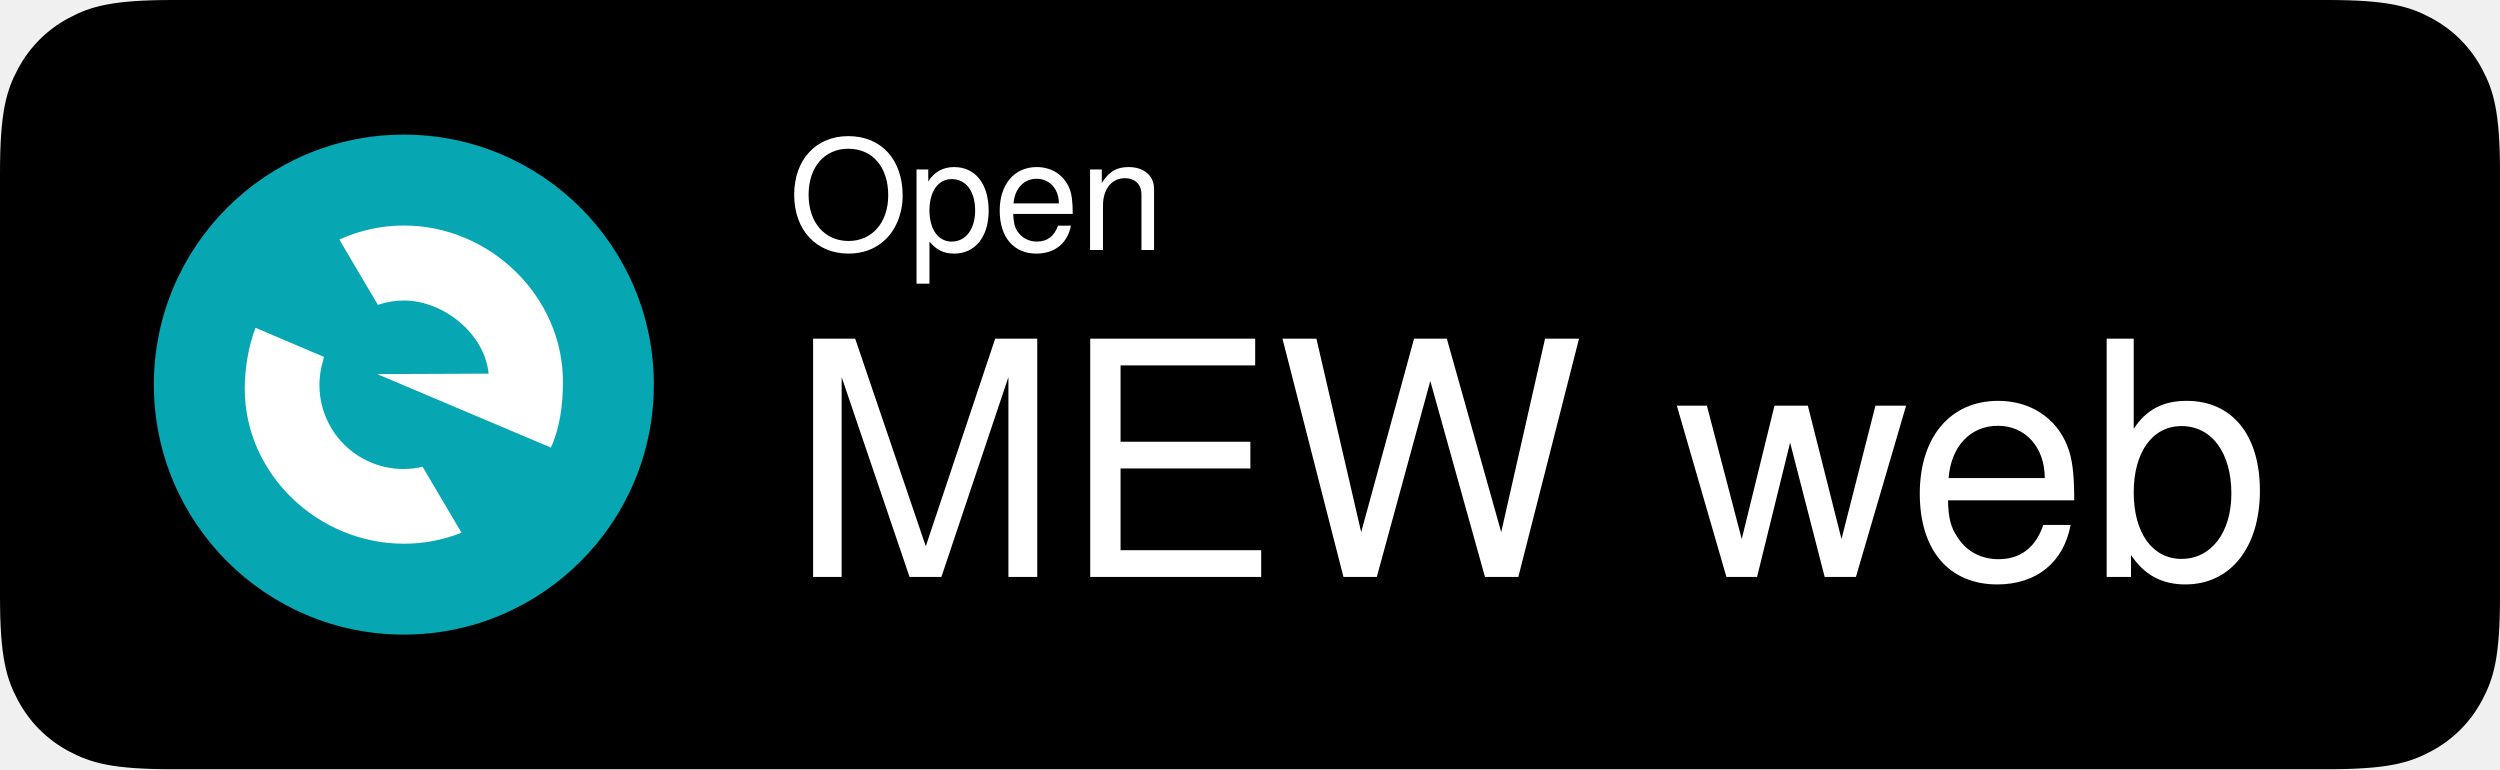
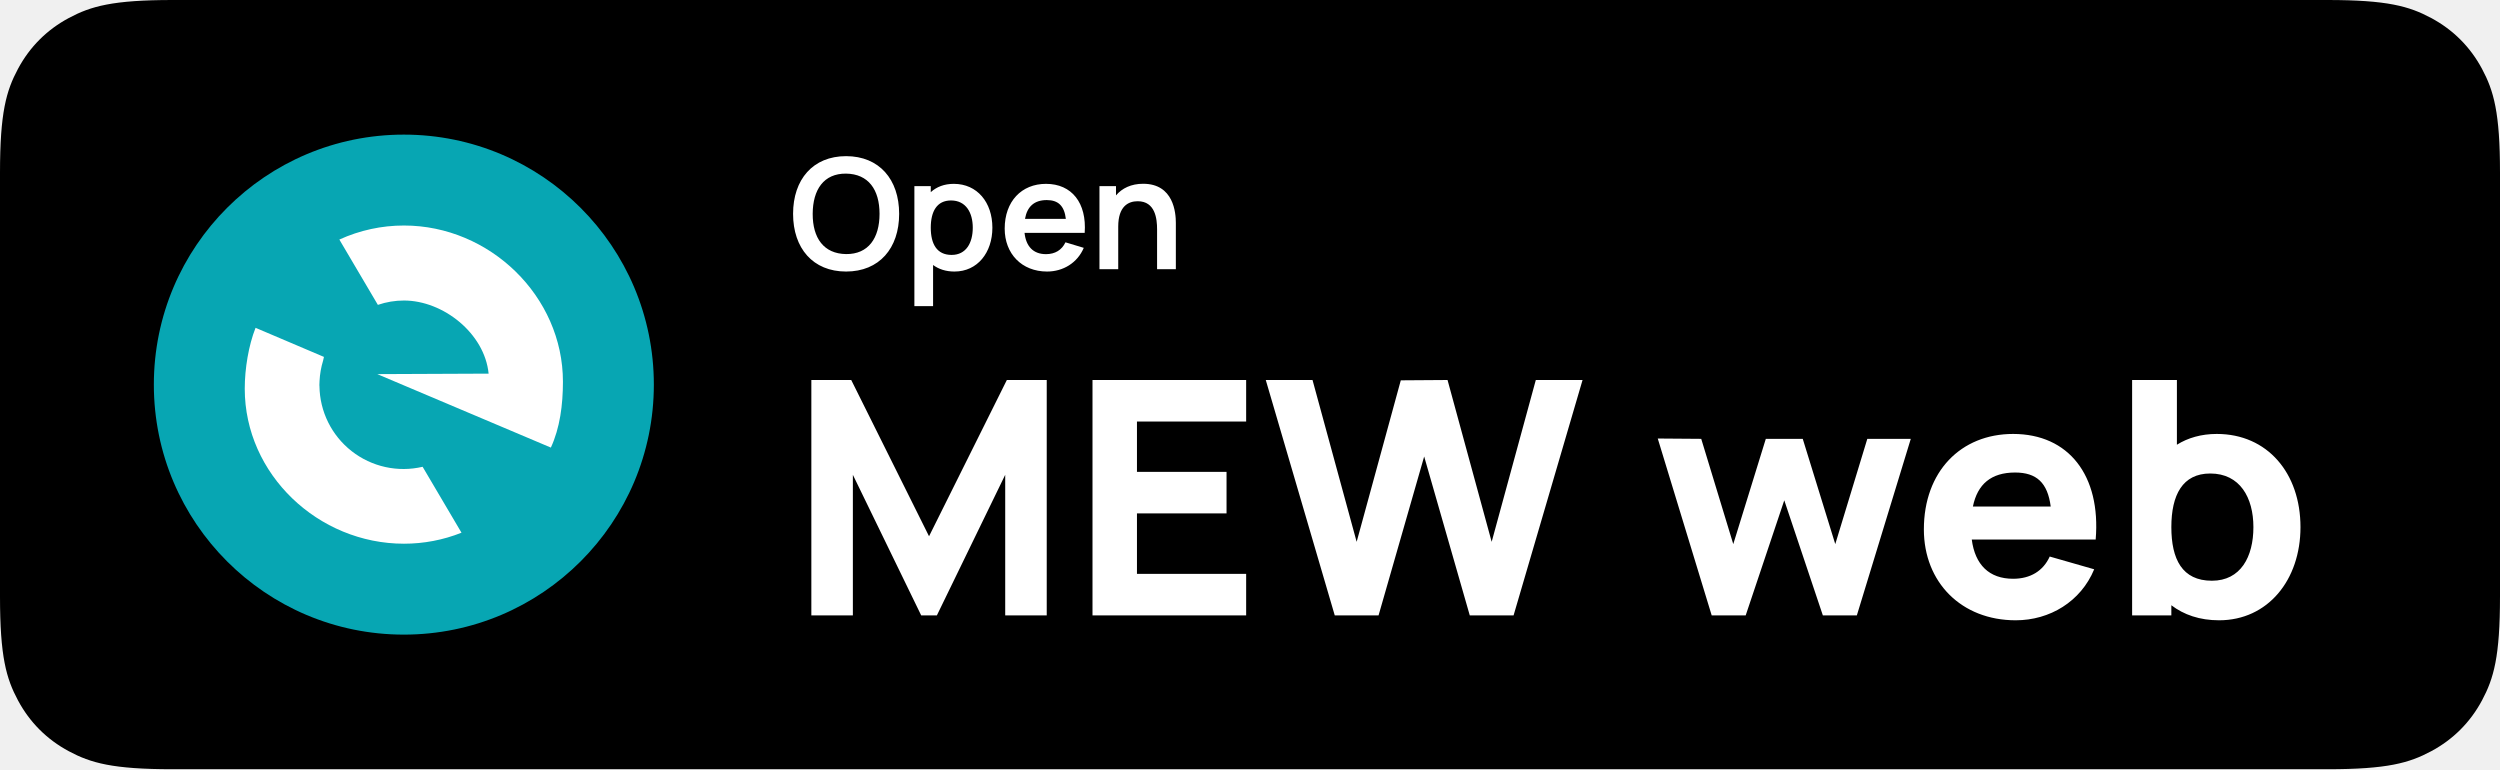
<svg xmlns="http://www.w3.org/2000/svg" width="130px" height="40px" viewBox="0 0 130 40" version="1.1">
  <g id="Symbols" stroke="none" stroke-width="1" fill="none" fill-rule="evenodd">
-     <g id="mew_badge">
-       <path d="M8.974,-3.62544108e-16 L121.026,3.62544108e-16 C124.147,-2.10648567e-16 125.278,0.325 126.419,0.935 C127.56,1.545 128.455,2.44 129.065,3.581 C129.675,4.722 130,5.853 130,8.974 L130,31.026 C130,34.147 129.675,35.278 129.065,36.419 C128.455,37.56 127.56,38.455 126.419,39.065 C125.278,39.675 124.147,40 121.026,40 L8.974,40 C5.853,40 4.722,39.675 3.581,39.065 C2.44,38.455 1.545,37.56 0.935,36.419 C0.325,35.278 2.24801938e-15,34.147 -3.86903263e-15,31.026 L2.41696072e-16,8.974 C-1.40432378e-16,5.853 0.325,4.722 0.935,3.581 C1.545,2.44 2.44,1.545 3.581,0.935 C4.722,0.325 5.853,2.10648567e-16 8.974,-3.62544108e-16 Z" id="Rectangle" fill="#000000" fill-rule="nonzero" />
-       <g id="Group" transform="translate(8, 7)" fill-rule="nonzero">
-         <g id="MEWlogo">
-           <path d="M13,0 C5.82,0 0,5.821 0,13 C0,20.179 5.821,26 13,26 C20.179,26 26,20.179 26,13 C26,5.821 20.18,0 13,0 Z" fill="#07A6B3" />
-           <path d="M5.289,10.046 L8.845,11.559 C8.834,11.608 8.819,11.673 8.803,11.746 C8.696,12.093 8.634,12.451 8.616,12.813 C8.609,12.885 8.606,12.957 8.608,13.029 C8.608,13.046 8.611,13.062 8.612,13.079 C8.628,14.401 9.244,15.645 10.287,16.46 C11.329,17.276 12.687,17.575 13.976,17.273 L15.998,20.701 C15.046,21.08 14.03,21.274 13.006,21.273 C8.549,21.273 4.727,17.665 4.727,13.214 C4.727,12.169 4.926,10.962 5.289,10.046 Z M13.007,4.727 C17.464,4.727 21.273,8.402 21.273,12.852 C21.272,14.053 21.117,15.25 20.645,16.274 L11.618,12.454 L17.408,12.429 C17.2,10.332 15.042,8.627 13.006,8.627 C12.544,8.627 12.086,8.703 11.649,8.853 L9.646,5.457 C10.7,4.975 11.847,4.726 13.007,4.727 Z" id="Combined-Shape" fill="#FFFFFF" />
-         </g>
+     <g id="mew_badge" fill-rule="nonzero">
+       <path d="M8.974,-3.62544108e-16 L121.026,3.62544108e-16 C124.147,-2.10648567e-16 125.278,0.325 126.419,0.935 C127.56,1.545 128.455,2.44 129.065,3.581 C129.675,4.722 130,5.853 130,8.974 L130,31.026 C130,34.147 129.675,35.278 129.065,36.419 C128.455,37.56 127.56,38.455 126.419,39.065 C125.278,39.675 124.147,40 121.026,40 L8.974,40 C5.853,40 4.722,39.675 3.581,39.065 C2.44,38.455 1.545,37.56 0.935,36.419 C0.325,35.278 2.24801938e-15,34.147 -3.86903263e-15,31.026 L2.41696072e-16,8.974 C-1.40432378e-16,5.853 0.325,4.722 0.935,3.581 C1.545,2.44 2.44,1.545 3.581,0.935 C4.722,0.325 5.853,2.10648567e-16 8.974,-3.62544108e-16 Z" id="Rectangle" fill="#000000" />
+       <g id="MEWlogo" transform="translate(8, 7)">
+         <path d="M13,0 C5.82,0 0,5.821 0,13 C0,20.179 5.821,26 13,26 C20.179,26 26,20.179 26,13 C26,5.821 20.18,0 13,0 Z" fill="#07A6B3" />
+         <path d="M5.289,10.046 L8.845,11.559 C8.834,11.608 8.819,11.673 8.803,11.746 C8.696,12.093 8.634,12.451 8.616,12.813 C8.609,12.885 8.606,12.957 8.608,13.029 C8.608,13.046 8.611,13.062 8.612,13.079 C8.628,14.401 9.244,15.645 10.287,16.46 C11.329,17.276 12.687,17.575 13.976,17.273 L15.998,20.701 C15.046,21.08 14.03,21.274 13.006,21.273 C8.549,21.273 4.727,17.665 4.727,13.214 C4.727,12.169 4.926,10.962 5.289,10.046 Z M13.007,4.727 C17.464,4.727 21.273,8.402 21.273,12.852 C21.272,14.053 21.117,15.25 20.645,16.274 L11.618,12.454 L17.408,12.429 C17.2,10.332 15.042,8.627 13.006,8.627 C12.544,8.627 12.086,8.703 11.649,8.853 L9.646,5.457 C10.7,4.975 11.847,4.726 13.007,4.727 Z" id="Combined-Shape" fill="#FFFFFF" />
      </g>
-       <text id="MEW-web" font-family="Helvetica" font-size="17" font-weight="normal" fill="#FFFFFF">
-         <tspan x="41" y="30">MEW web</tspan>
-       </text>
-       <text id="Open" font-family="Helvetica" font-size="8" font-weight="normal" fill="#FFFFFF">
-         <tspan x="41" y="13">Open</tspan>
-       </text>
+       <path d="M44.349,32 L44.349,24.69 L47.902,32 L48.718,32 L52.271,24.69 L52.271,32 L54.43,32 L54.43,19.76 L52.356,19.76 L48.31,27.886 L44.264,19.76 L42.19,19.76 L42.19,32 L44.349,32 Z M64.8,32 L64.8,29.841 L59.122,29.841 L59.122,26.696 L63.78,26.696 L63.78,24.537 L59.122,24.537 L59.122,21.919 L64.8,21.919 L64.8,19.76 L56.81,19.76 L56.81,32 L64.8,32 Z M71.685,32 L74.057,23.738 L76.428,32 L78.706,32 L82.293,19.76 L79.862,19.76 L77.567,28.175 L75.272,19.76 L72.841,19.777 L70.546,28.175 L68.251,19.76 L65.82,19.76 L69.407,32 L71.685,32 Z M90.776,32 L92.782,26.016 L94.788,32 L96.556,32 L99.361,22.82 L97.1,22.82 L95.434,28.294 L93.743,22.82 L91.822,22.82 L90.13,28.294 L88.464,22.82 L86.203,22.803 L89.008,32 L90.776,32 Z M104.818,32.255 C106.586,32.255 108.201,31.286 108.898,29.603 L106.586,28.94 C106.246,29.688 105.583,30.096 104.682,30.096 C103.433,30.096 102.702,29.365 102.532,28.056 L108.975,28.056 C109.255,24.724 107.572,22.565 104.682,22.565 C101.962,22.565 100.041,24.52 100.041,27.529 C100.041,30.283 101.996,32.255 104.818,32.255 Z M106.637,26.339 L102.591,26.339 C102.829,25.174 103.543,24.571 104.784,24.571 C105.898,24.571 106.476,25.098 106.637,26.339 Z M115.392,32.255 C117.925,32.255 119.625,30.164 119.625,27.41 C119.625,24.605 117.908,22.565 115.273,22.565 C114.466,22.565 113.769,22.769 113.199,23.126 L113.199,19.76 L110.87,19.76 L110.87,32 L112.91,32 L112.91,31.473 C113.556,31.966 114.381,32.255 115.392,32.255 Z M115.018,30.198 C113.471,30.198 112.91,29.076 112.91,27.41 C112.91,25.744 113.488,24.622 114.933,24.622 C116.48,24.622 117.177,25.88 117.177,27.41 C117.177,28.957 116.514,30.198 115.018,30.198 Z" id="MEWweb" fill="#FFFFFF" />
+       <path d="M43.996,14.12 C45.724,14.12 46.756,12.908 46.756,11.12 C46.756,9.332 45.724,8.12 43.996,8.12 C42.272,8.12 41.24,9.332 41.24,11.12 C41.24,12.908 42.272,14.12 43.996,14.12 Z M43.996,13.212 C42.836,13.196 42.256,12.38 42.26,11.12 C42.264,9.86 42.836,9.016 43.996,9.028 C45.156,9.044 45.736,9.86 45.736,11.12 C45.736,12.38 45.156,13.224 43.996,13.212 Z M48.52,15.92 L48.52,13.78 C48.812,13.996 49.184,14.12 49.632,14.12 C50.828,14.12 51.604,13.136 51.604,11.84 C51.604,10.528 50.82,9.56 49.596,9.56 C49.104,9.56 48.704,9.716 48.4,9.992 L48.4,9.68 L47.548,9.68 L47.548,15.92 L48.52,15.92 Z M49.484,13.256 C48.708,13.256 48.4,12.676 48.4,11.84 C48.4,10.996 48.716,10.424 49.452,10.424 C50.228,10.424 50.584,11.056 50.584,11.84 C50.584,12.632 50.236,13.256 49.484,13.256 Z M54.448,14.12 C55.28,14.12 56.024,13.672 56.356,12.888 L55.404,12.6 C55.216,13 54.864,13.216 54.392,13.216 C53.736,13.216 53.352,12.82 53.276,12.108 L56.404,12.108 C56.516,10.552 55.732,9.56 54.392,9.56 C53.12,9.56 52.244,10.472 52.244,11.888 C52.244,13.2 53.136,14.12 54.448,14.12 Z M55.424,11.38 L53.3,11.38 C53.412,10.74 53.784,10.404 54.432,10.404 C55.028,10.404 55.344,10.704 55.424,11.38 Z M58.148,14 L58.148,11.78 C58.148,10.732 58.668,10.464 59.16,10.464 C60.08,10.464 60.168,11.388 60.168,11.92 L60.168,14 L61.144,14 L61.144,11.588 C61.144,11.076 61.036,9.556 59.444,9.556 C58.82,9.556 58.348,9.788 58.032,10.16 L58.032,9.68 L57.172,9.68 L57.172,14 L58.148,14 Z" id="Open" fill="#FFFFFF" />
    </g>
  </g>
</svg>
